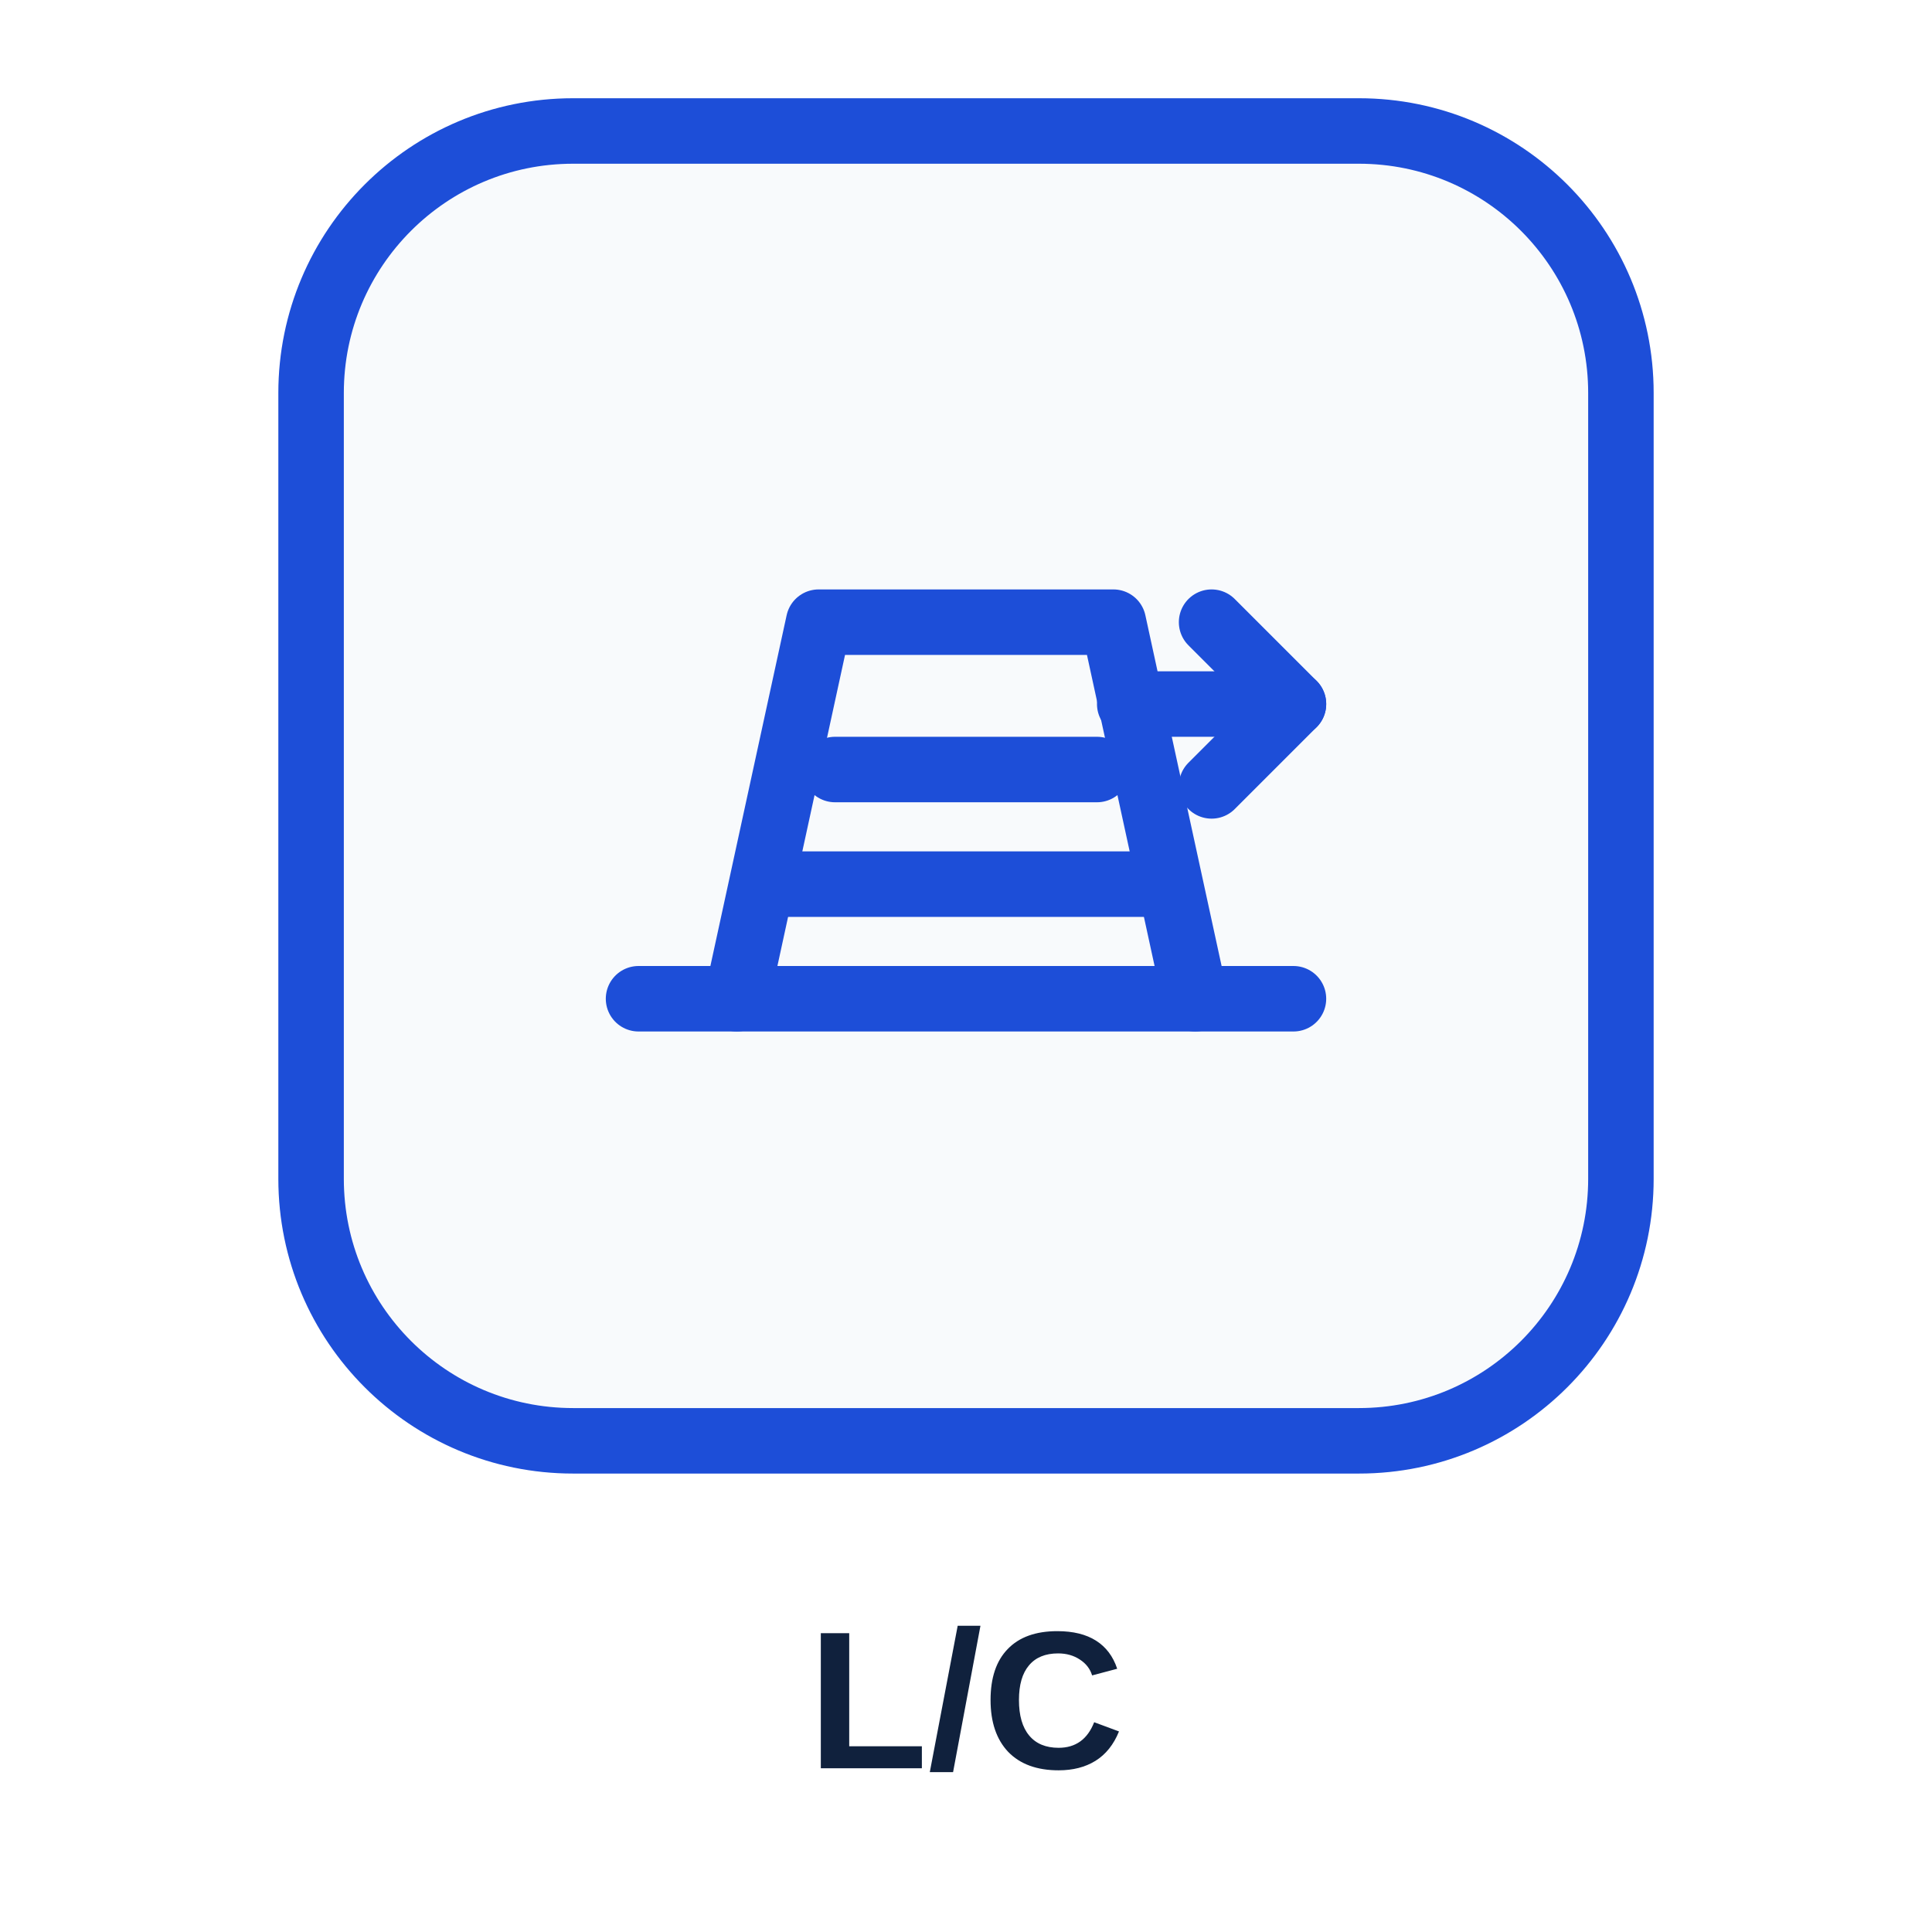
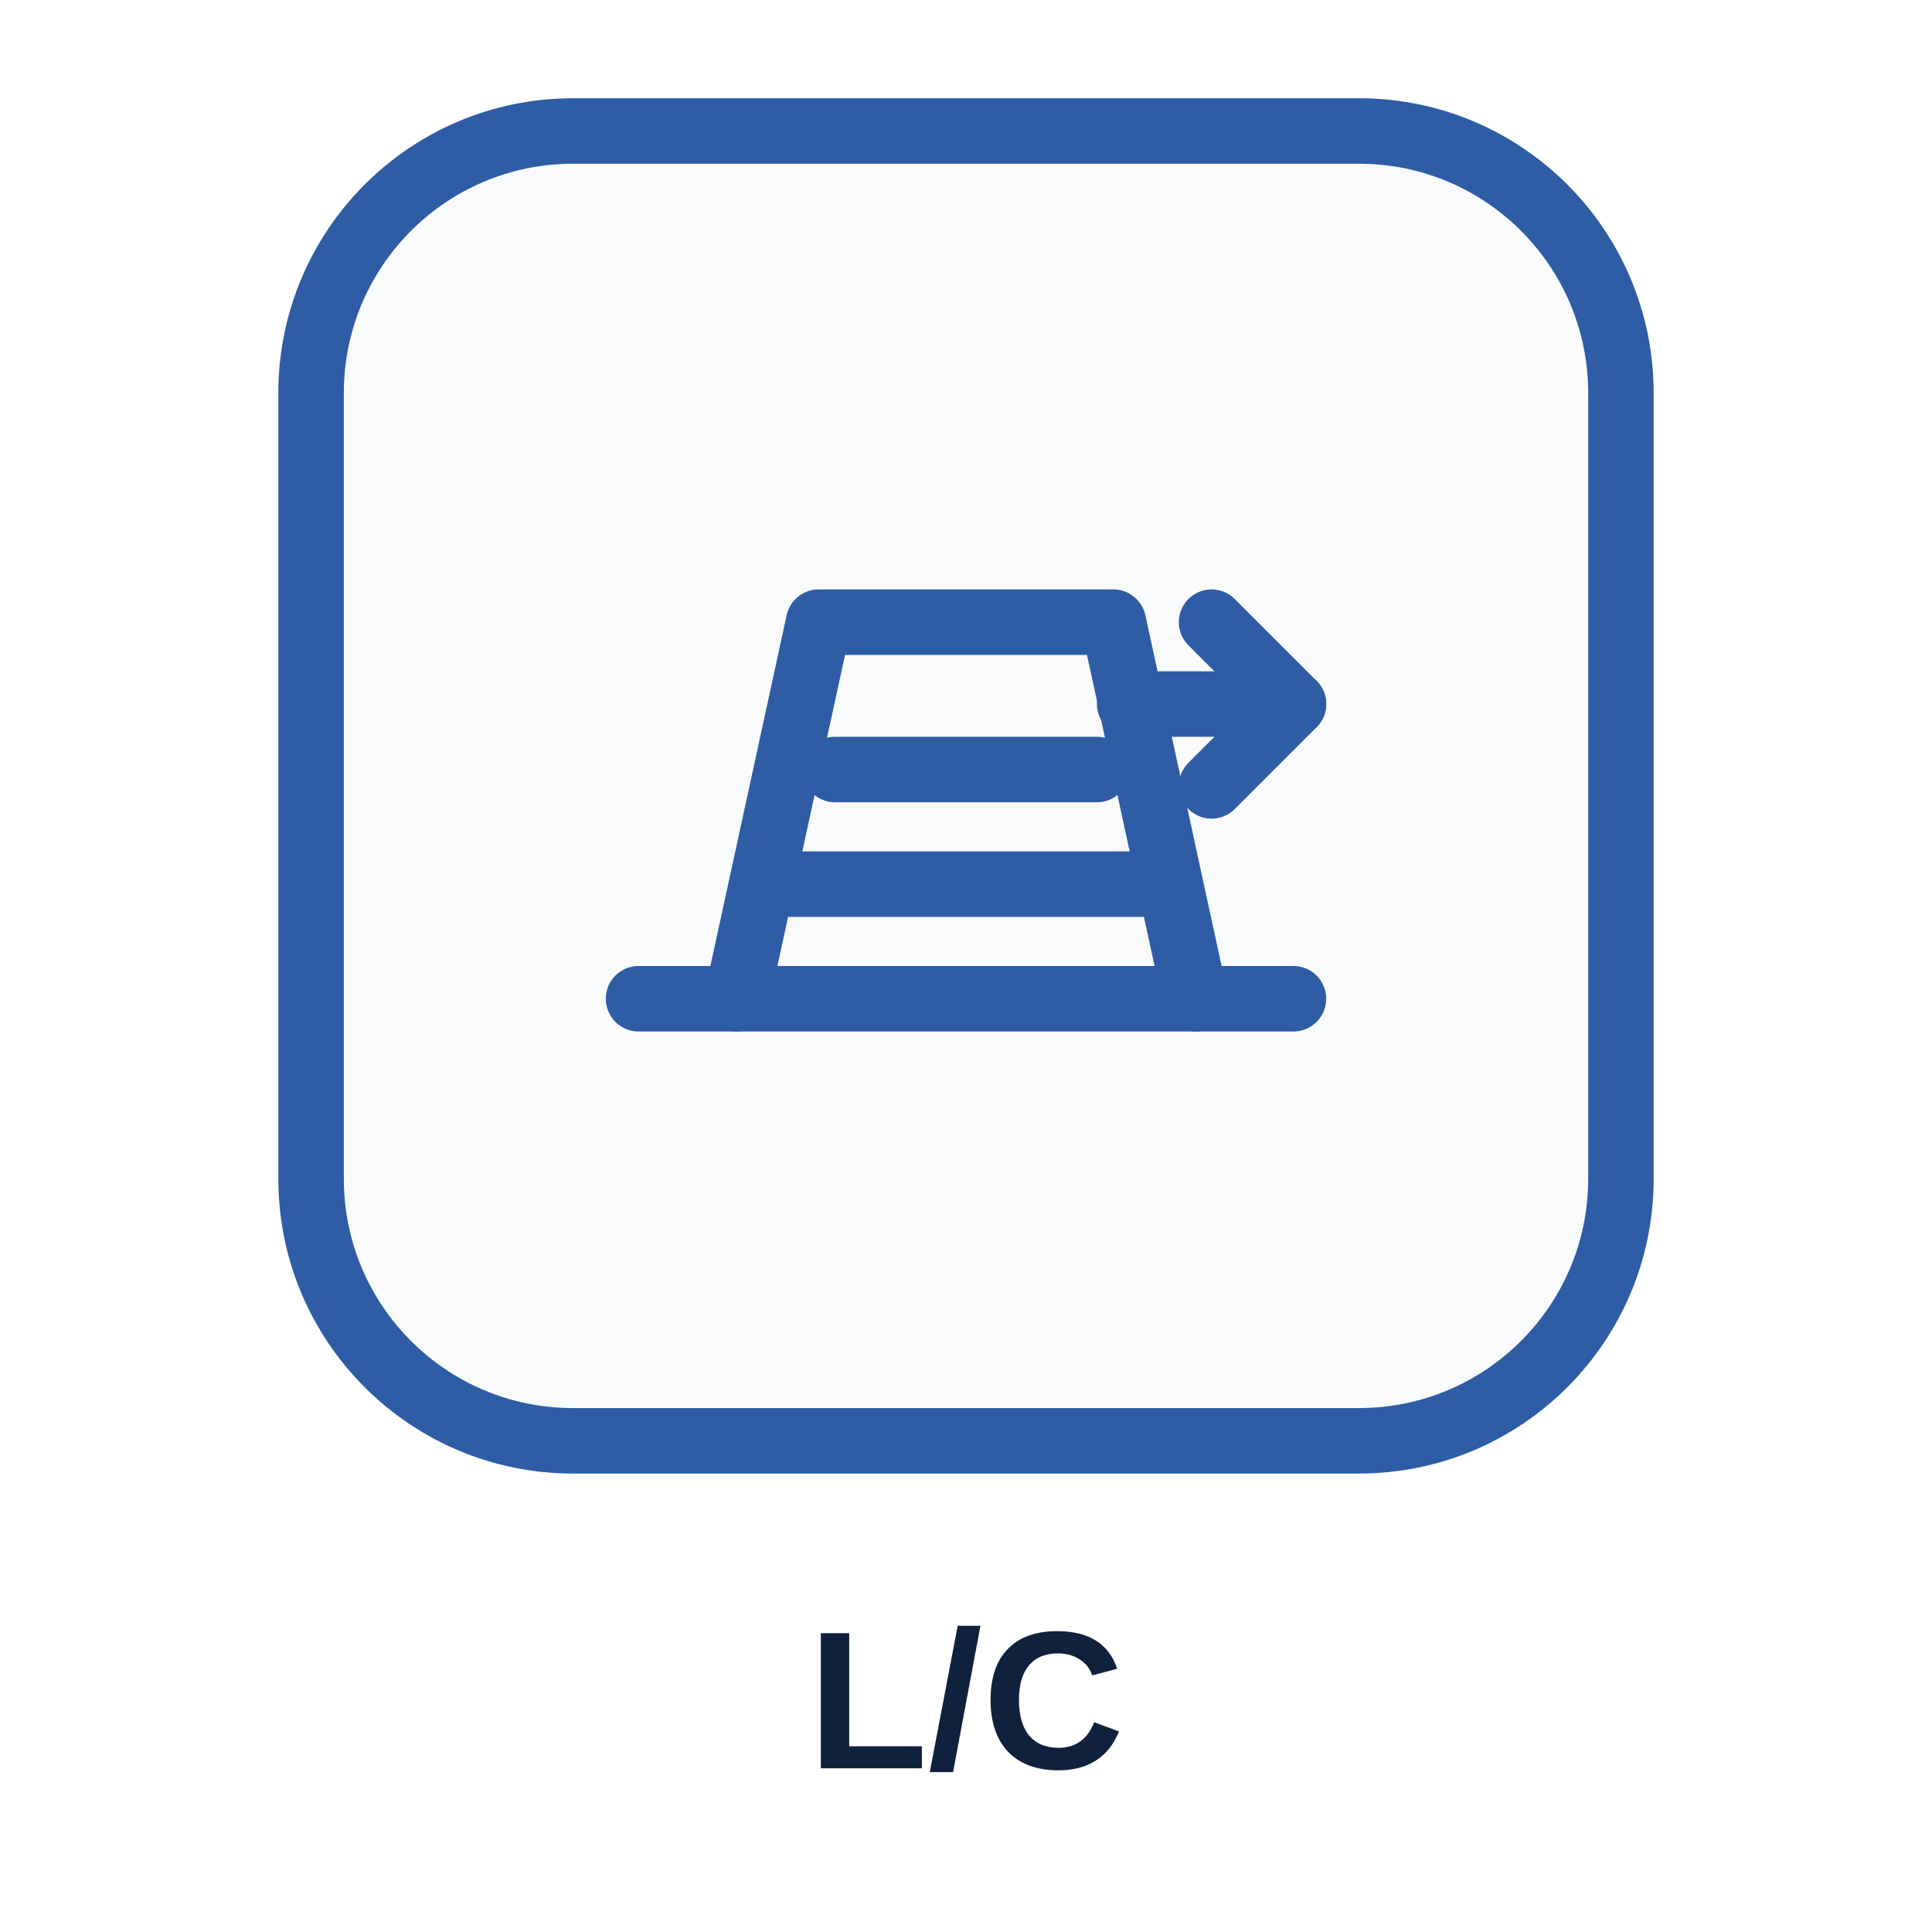
<svg xmlns="http://www.w3.org/2000/svg" width="96" height="96" viewBox="0 0 96 118" role="img" aria-labelledby="stage-lc-title">
-   <rect x="8" y="8" width="80" height="80" rx="16" fill="#f8fafc" stroke="#1d4ed8" stroke-width="4" />
-   <g transform="translate(16 16)" fill="none" stroke="#1d4ed8" stroke-width="4" stroke-linecap="round" stroke-linejoin="round">
+   <rect x="8" y="8" width="80" height="80" rx="16" fill="#f8fafc" stroke="#2E5DA6" stroke-width="4" />
+   <g transform="translate(16 16)" fill="none" stroke="#2E5DA6" stroke-width="4" stroke-linecap="round" stroke-linejoin="round">
    <path d="M12 45h40" />
    <path d="M18 45l5-23h18l5 23" />
    <path d="M24 31h16" />
    <path d="M21 38h22" />
    <path d="M47 22l5 5-5 5" />
    <path d="M42 27h10" />
  </g>
  <text x="48" y="108" text-anchor="middle" font-family="Arial, 'Noto Sans KR', sans-serif" font-size="12" font-weight="800" fill="#10213d">L/C</text>
</svg>
